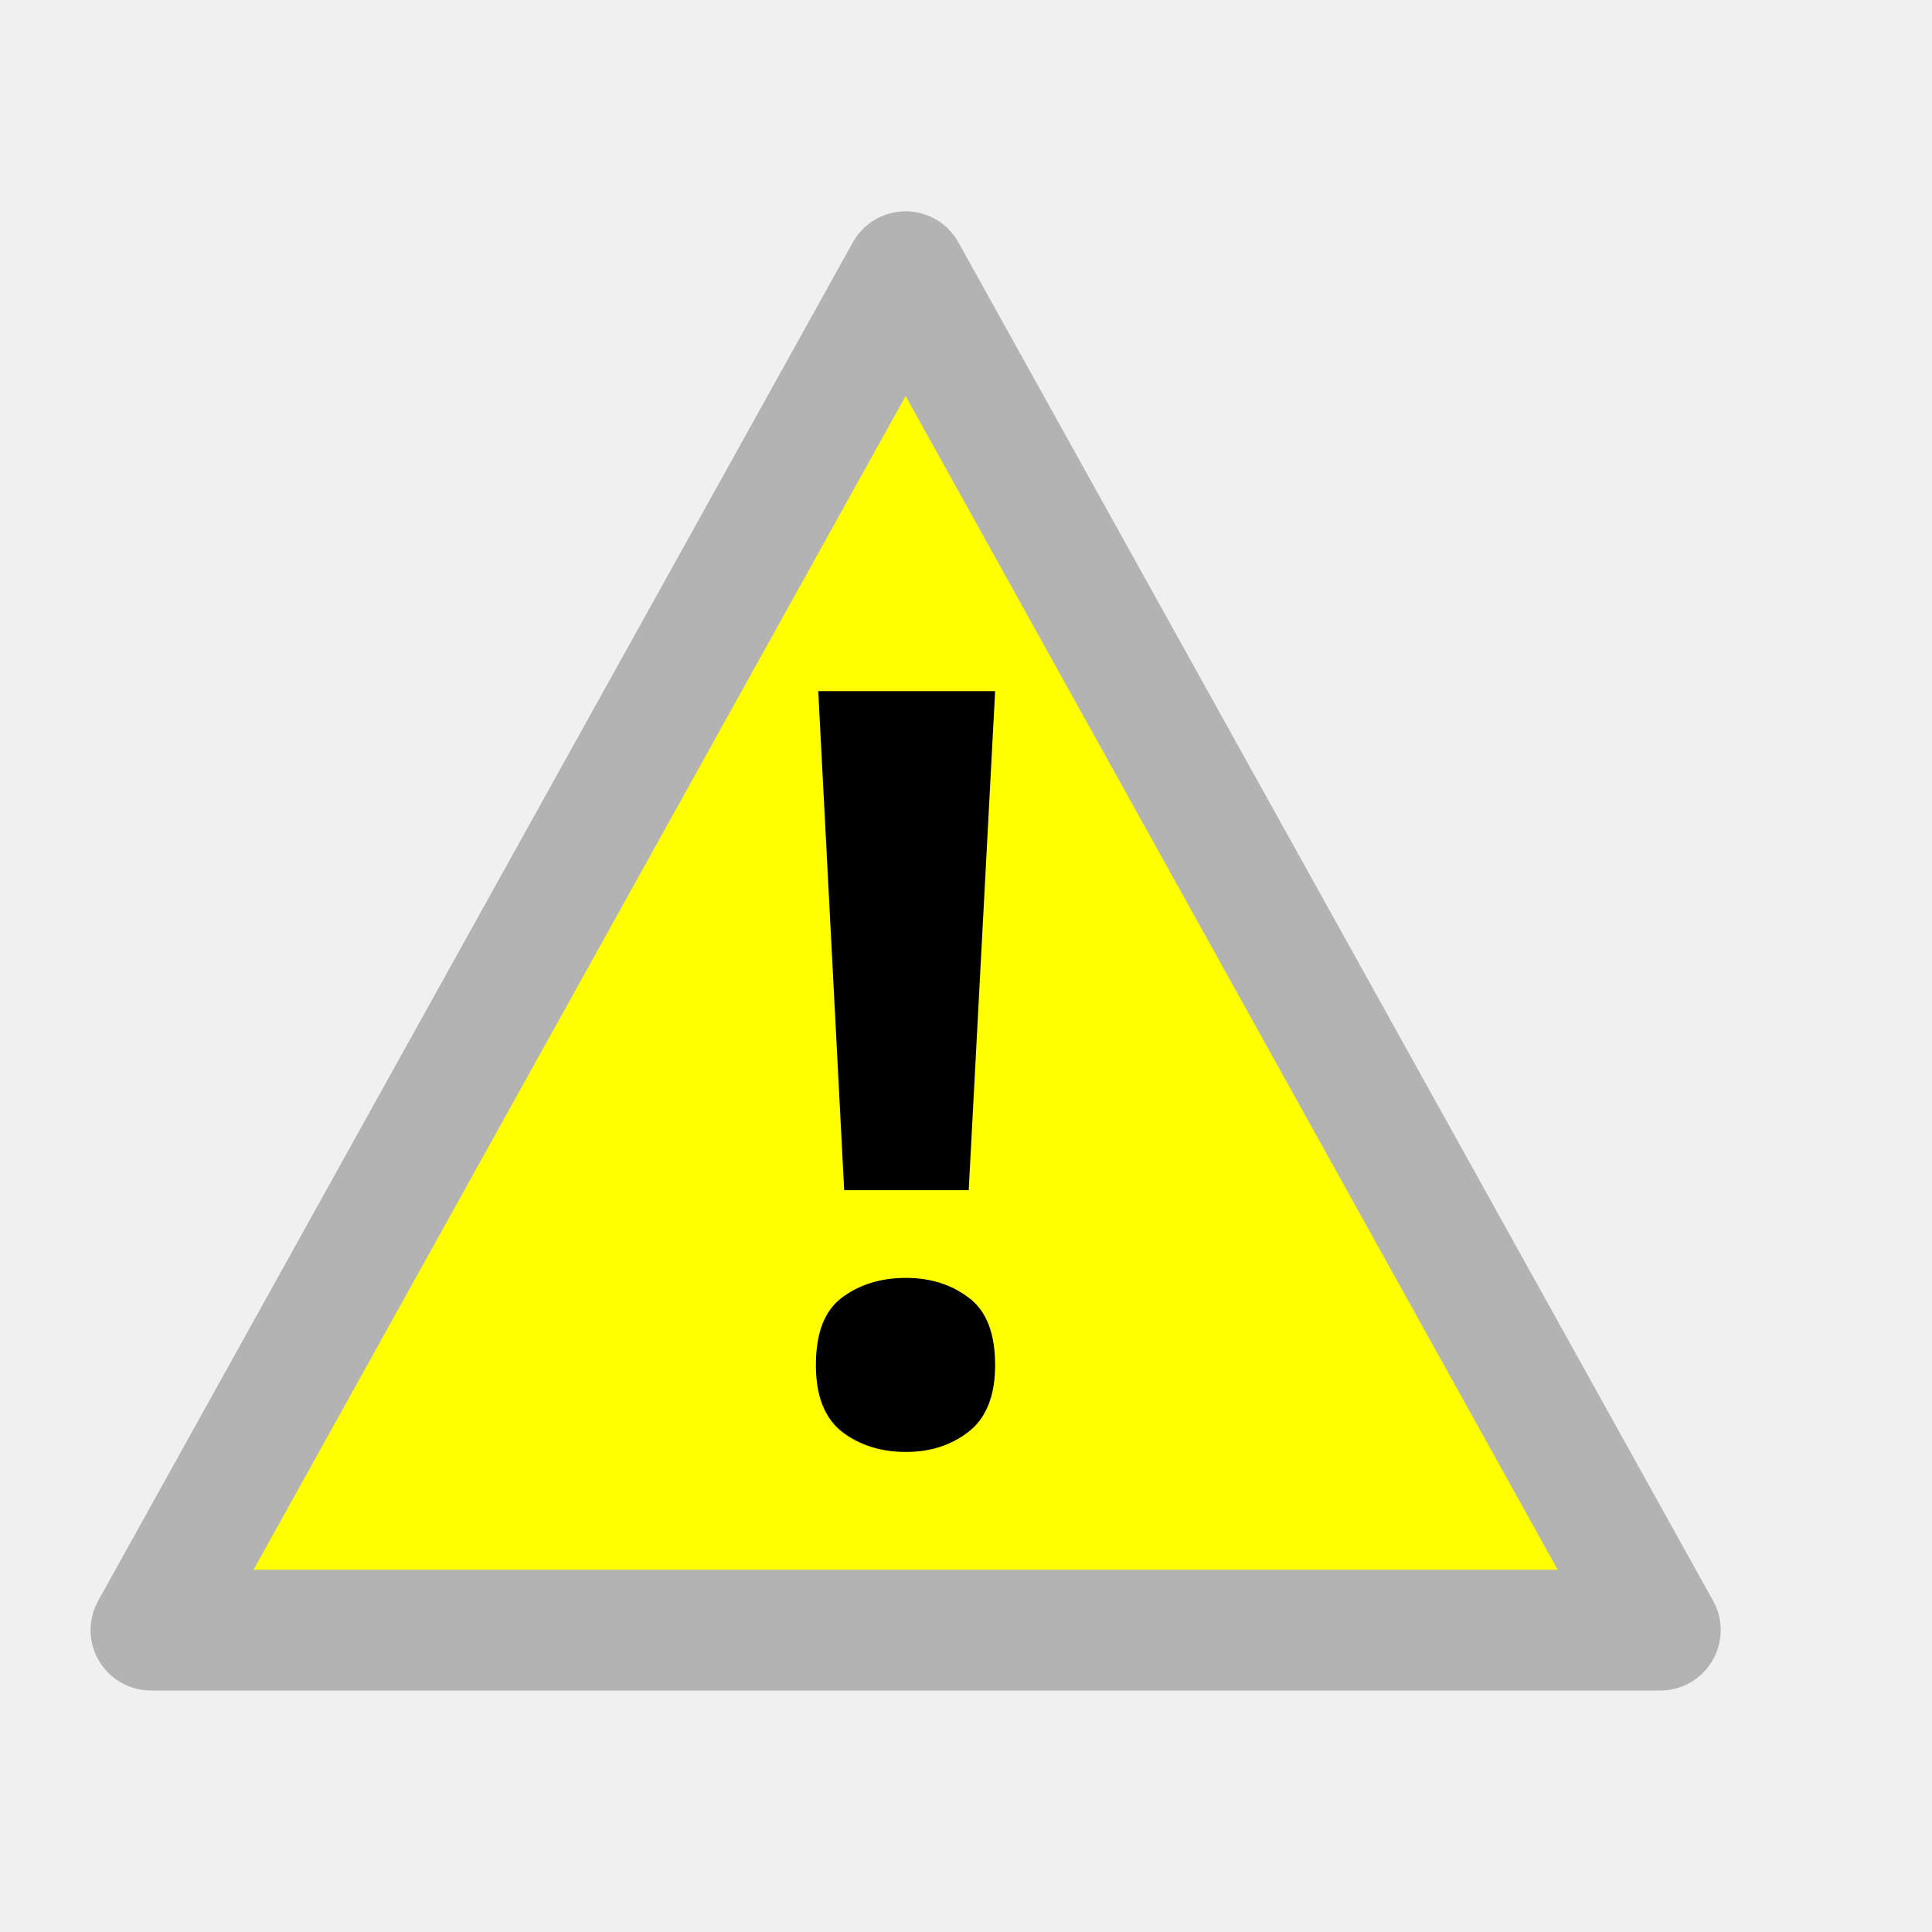
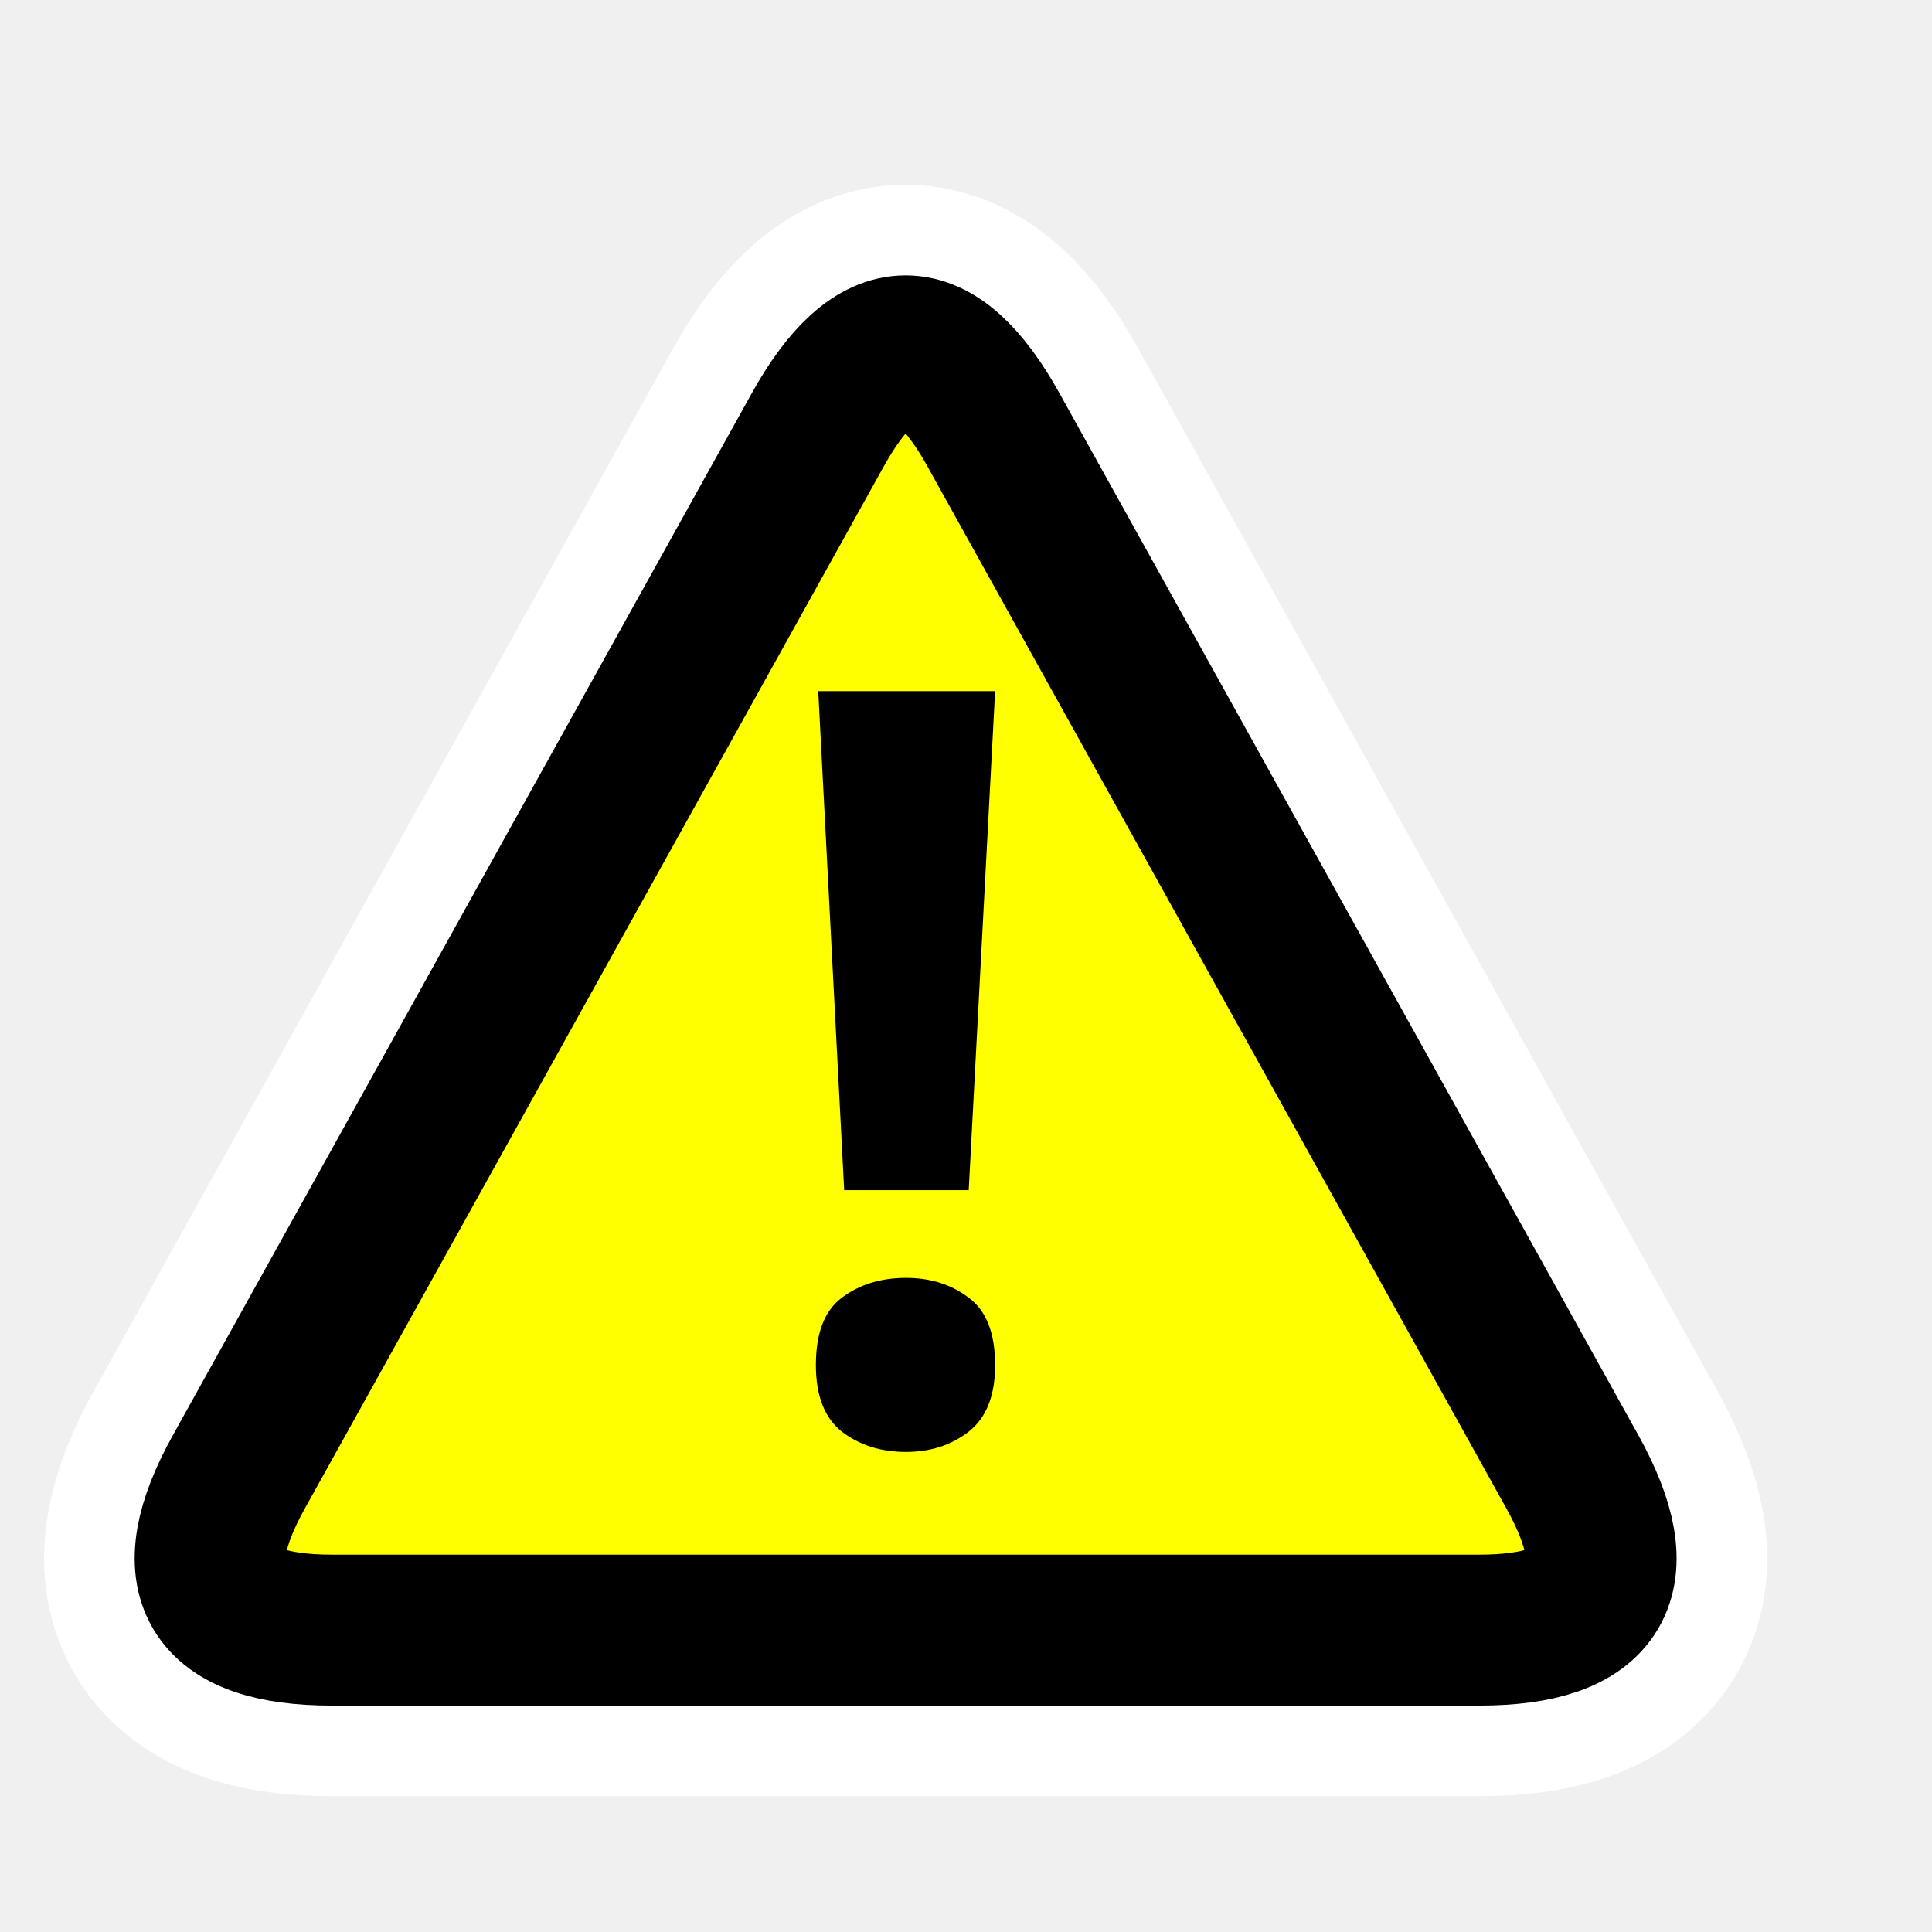
<svg xmlns="http://www.w3.org/2000/svg" width="64px" height="64px" id="svg3513" version="1.1">
  <defs id="defs3515">
    <marker orient="auto" refY="0.0" refX="0.0" id="Arrow1Send" style="overflow:visible;">
      <path id="path4215" d="M 0.0,0.0 L 5.0,-5.0 L -12.5,0.0 L 5.0,5.0 L 0.0,0.0 z " style="fill-rule:evenodd;stroke:#000000;stroke-width:1.0pt;" transform="scale(0.2) rotate(180) translate(6,0)" />
    </marker>
    <marker orient="auto" refY="0.0" refX="0.0" id="Arrow2Sstart" style="overflow:visible">
      <path id="path4230" style="fill-rule:evenodd;stroke-width:0.625;stroke-linejoin:round" d="M 8.719,4.034 L -2.207,0.016 L 8.719,-4.002 C 6.973,-1.63 6.983,1.616 8.719,4.034 z " transform="scale(0.3) translate(-2.3,0)" />
    </marker>
    <marker orient="auto" refY="0.0" refX="0.0" id="Arrow2Send" style="overflow:visible;">
      <path id="path4233" style="fill-rule:evenodd;stroke-width:0.625;stroke-linejoin:round;stroke:#000000;stroke-opacity:1;fill:#000000;fill-opacity:1" d="M 8.719,4.034 L -2.207,0.016 L 8.719,-4.002 C 6.973,-1.63 6.983,1.616 8.719,4.034 z " transform="scale(0.3) rotate(180) translate(-2.3,0)" />
    </marker>
    <marker style="overflow:visible;" id="marker7570" refX="0.0" refY="0.0" orient="auto">
      <path transform="scale(0.2) rotate(180) translate(6,0)" style="fill-rule:evenodd;stroke:#000000;stroke-width:1pt;stroke-opacity:1;fill:#000000;fill-opacity:1" d="M 0.0,0.0 L 5.0,-5.0 L -12.5,0.0 L 5.0,5.0 L 0.0,0.0 z " id="path7572" />
    </marker>
    <marker orient="auto" refY="0.0" refX="0.0" id="marker7453" style="overflow:visible;">
      <path id="path4227" style="fill-rule:evenodd;stroke-width:0.625;stroke-linejoin:round;stroke:#000000;stroke-opacity:1;fill:#000000;fill-opacity:1" d="M 8.719,4.034 L -2.207,0.016 L 8.719,-4.002 C 6.973,-1.63 6.983,1.616 8.719,4.034 z " transform="scale(0.6) rotate(180) translate(0,0)" />
    </marker>
    <marker orient="auto" refY="0.0" refX="0.0" id="marker7353" style="overflow:visible;">
      <path id="path7355" d="M 0.0,0.0 L 5.0,-5.0 L -12.5,0.0 L 5.0,5.0 L 0.0,0.0 z " style="fill-rule:evenodd;stroke:#000000;stroke-width:1pt;stroke-opacity:1;fill:#000000;fill-opacity:1" transform="scale(0.2) rotate(180) translate(6,0)" />
    </marker>
    <marker style="overflow:visible" id="marker7253" refX="0.0" refY="0.0" orient="auto">
      <path transform="scale(0.3) translate(-2.3,0)" d="M 8.719,4.034 L -2.207,0.016 L 8.719,-4.002 C 6.973,-1.63 6.983,1.616 8.719,4.034 z " style="fill-rule:evenodd;stroke-width:0.625;stroke-linejoin:round;stroke:#000000;stroke-opacity:1;fill:#000000;fill-opacity:1" id="path7255" />
    </marker>
    <marker orient="auto" refY="0.0" refX="0.0" id="Arrow1Sstart" style="overflow:visible">
      <path id="path4212" d="M 0.0,0.0 L 5.0,-5.0 L -12.5,0.0 L 5.0,5.0 L 0.0,0.0 z " style="fill-rule:evenodd;stroke:#000000;stroke-width:1pt;stroke-opacity:1;fill:#000000;fill-opacity:1" transform="scale(0.2) translate(6,0)" />
    </marker>
    <marker orient="auto" refY="0.0" refX="0.0" id="marker7079" style="overflow:visible;">
      <path id="path7081" d="M 0.0,0.0 L 5.0,-5.0 L -12.5,0.0 L 5.0,5.0 L 0.0,0.0 z " style="fill-rule:evenodd;stroke:#000000;stroke-width:1pt;stroke-opacity:1;fill:#000000;fill-opacity:1" transform="scale(0.2) rotate(180) translate(6,0)" />
    </marker>
    <marker orient="auto" refY="0.0" refX="0.0" id="Arrow2Mend" style="overflow:visible;">
      <path id="path3901" style="fill-rule:evenodd;stroke-width:0.625;stroke-linejoin:round;" d="M 8.719,4.034 L -2.207,0.016 L 8.719,-4.002 C 6.973,-1.63 6.983,1.616 8.719,4.034 z " transform="scale(0.6) rotate(180) translate(0,0)" />
    </marker>
    <marker orient="auto" refY="0.0" refX="0.0" id="Arrow2Lend" style="overflow:visible;">
      <path id="path3895" style="fill-rule:evenodd;stroke-width:0.625;stroke-linejoin:round;" d="M 8.719,4.034 L -2.207,0.016 L 8.719,-4.002 C 6.973,-1.63 6.983,1.616 8.719,4.034 z " transform="scale(1.1) rotate(180) translate(1,0)" />
    </marker>
    <marker orient="auto" refY="0.0" refX="0.0" id="Arrow1Mstart" style="overflow:visible">
      <path id="path3880" d="M 0.0,0.0 L 5.0,-5.0 L -12.5,0.0 L 5.0,5.0 L 0.0,0.0 z " style="fill-rule:evenodd;stroke:#000000;stroke-width:1.0pt" transform="scale(0.4) translate(10,0)" />
    </marker>
    <marker orient="auto" refY="0.0" refX="0.0" id="Arrow1Lstart" style="overflow:visible">
      <path id="path3874" d="M 0.0,0.0 L 5.0,-5.0 L -12.5,0.0 L 5.0,5.0 L 0.0,0.0 z " style="fill-rule:evenodd;stroke:#000000;stroke-width:1.0pt" transform="scale(0.8) translate(12.5,0)" />
    </marker>
    <marker orient="auto" refY="0" refX="0" id="Arrow1Mstart-0" style="overflow:visible">
      <path id="path3880-4" d="M 0,0 5,-5 -12.5,0 5,5 0,0 z" style="fill-rule:evenodd;stroke:#000000;stroke-width:1pt" transform="matrix(0.4,0,0,0.4,4,0)" />
    </marker>
    <marker orient="auto" refY="0" refX="0" id="Arrow2Sstart-3" style="overflow:visible">
      <path id="path4230-6" style="fill:#000000;fill-opacity:1;fill-rule:evenodd;stroke:#000000;stroke-width:0.625;stroke-linejoin:round;stroke-opacity:1" d="M 8.719,4.034 -2.207,0.016 8.719,-4.002 c -1.745,2.372 -1.735,5.617 -6e-7,8.035 z" transform="matrix(0.3,0,0,0.3,-0.69,0)" />
    </marker>
    <marker orient="auto" refY="0" refX="0" id="Arrow1Send-7" style="overflow:visible">
      <path id="path4215-5" d="M 0,0 5,-5 -12.5,0 5,5 0,0 Z" style="fill:#000000;fill-opacity:1;fill-rule:evenodd;stroke:#000000;stroke-width:1pt;stroke-opacity:1" transform="matrix(-0.2,0,0,-0.2,-1.2,0)" />
    </marker>
    <marker style="overflow:visible" id="marker7253-5" refX="0" refY="0" orient="auto">
      <path transform="matrix(0.3,0,0,0.3,-0.69,0)" d="M 8.719,4.034 -2.207,0.016 8.719,-4.002 c -1.745,2.372 -1.735,5.617 -6e-7,8.035 z" style="fill:#000000;fill-opacity:1;fill-rule:evenodd;stroke:#000000;stroke-width:0.625;stroke-linejoin:round;stroke-opacity:1" id="path7255-6" />
    </marker>
    <marker orient="auto" refY="0" refX="0" id="Arrow2Send-2" style="overflow:visible">
      <path id="path4233-9" style="fill:#000000;fill-opacity:1;fill-rule:evenodd;stroke:#000000;stroke-width:0.625;stroke-linejoin:round;stroke-opacity:1" d="M 8.719,4.034 -2.207,0.016 8.719,-4.002 c -1.745,2.372 -1.735,5.617 -6e-7,8.035 z" transform="matrix(-0.3,0,0,-0.3,0.69,0)" />
    </marker>
  </defs>
  <g id="layer1">
-     <path style="fill:#ffff00;stroke:#b3b3b3;stroke-width:4;stroke-linecap:round;stroke-linejoin:round;stroke-miterlimit:4;stroke-dasharray:none;stroke-opacity:1" d="M 5,54 H 55 L 30,9 Z" id="path995" />
+     <path style="fill:none;stroke:#ffffff;stroke-width:11;stroke-linecap:round;stroke-linejoin:round;stroke-miterlimit:4;stroke-dasharray:none;stroke-opacity:1" d="M 11,54 L 49,54 Q 55,54 52.087,48.756 L 32.913,14.244 Q 30,9 27.087,14.244 L 7.913,48.756 Q 5,54 11,54 Z" id="path995-halo" />
+     <path style="fill:#ffff00;stroke:#000000;stroke-width:5;stroke-linecap:round;stroke-linejoin:round;stroke-miterlimit:4;stroke-dasharray:none;stroke-opacity:1" d="M 11,54 L 49,54 Q 55,54 52.087,48.756 L 32.913,14.244 Q 30,9 27.087,14.244 L 7.913,48.756 Q 5,54 11,54 Z" id="path995" />
    <text xml:space="preserve" style="font-style:normal;font-variant:normal;font-weight:bold;font-stretch:normal;font-size:34.667px;line-height:1.25;font-family:'Adobe Courier';-inkscape-font-specification:'Adobe Courier Bold';letter-spacing:0px;word-spacing:0px;fill:#000000;fill-opacity:1;stroke:none" x="25.057" y="47.645" id="text999">
      <tspan id="tspan997" x="25.057" y="47.645" style="font-style:normal;font-variant:normal;font-weight:bold;font-stretch:normal;font-family:'Droid Sans';-inkscape-font-specification:'Droid Sans Bold'">!</tspan>
    </text>
  </g>
</svg>
